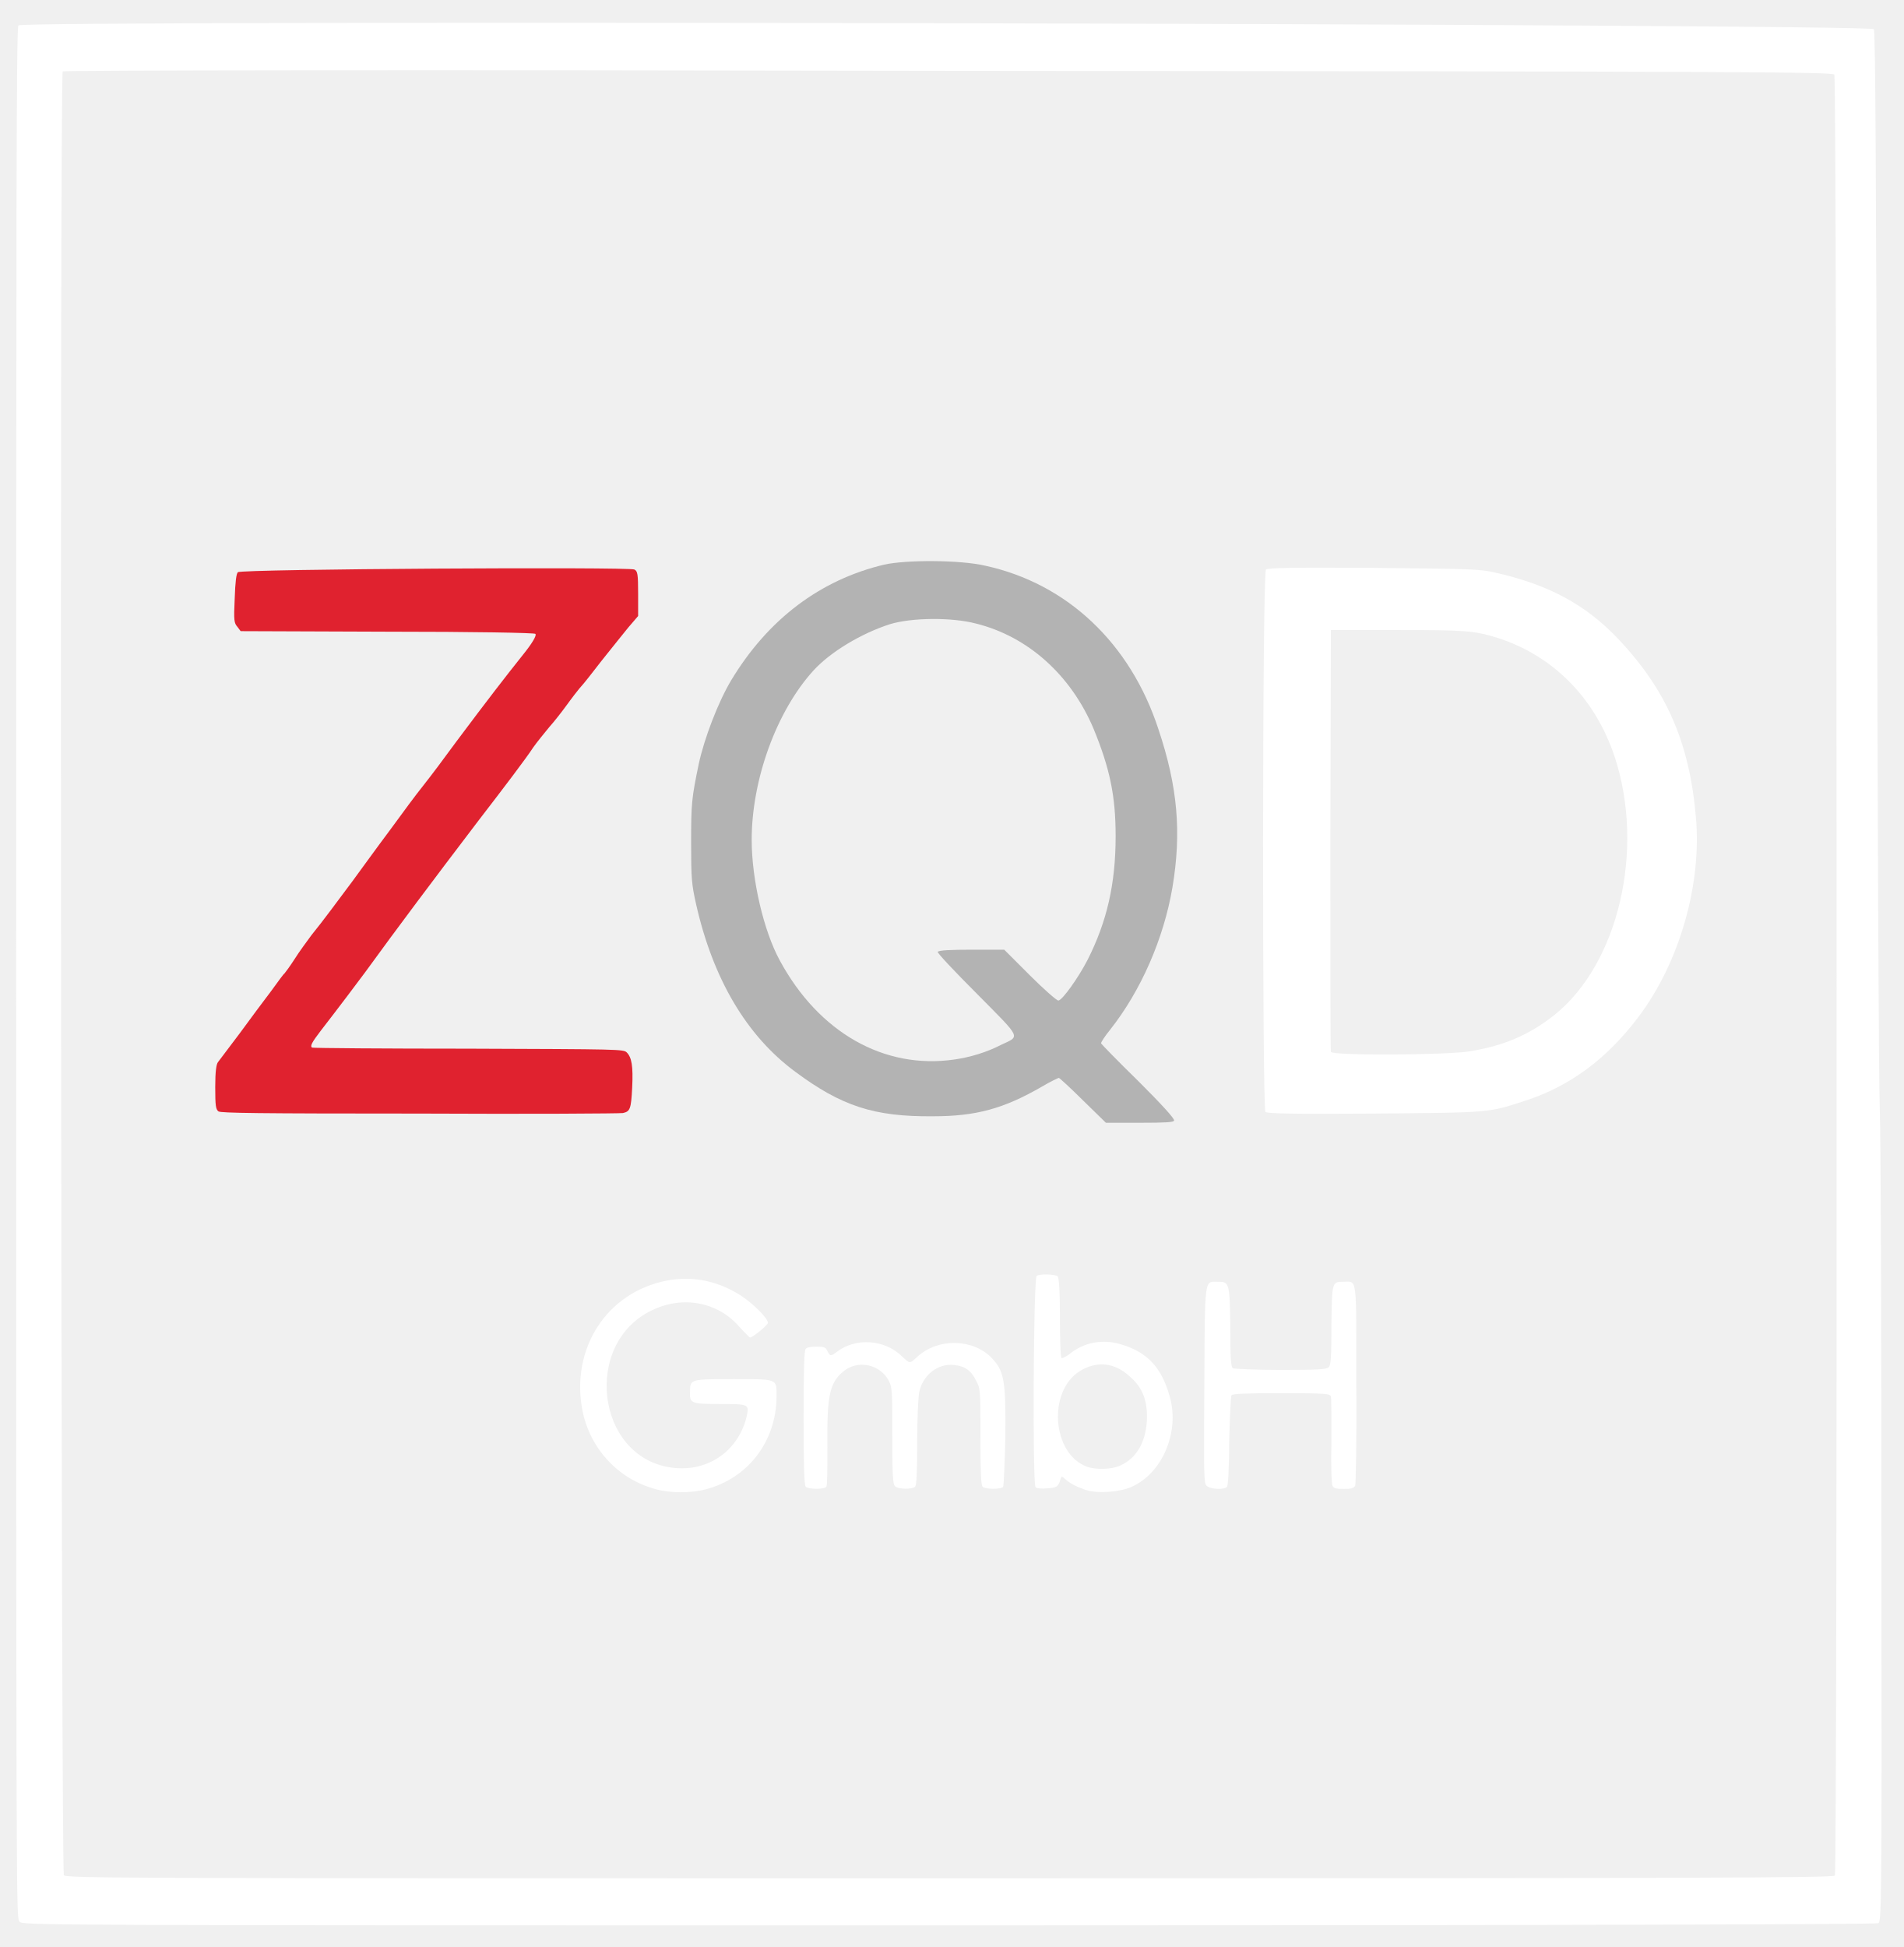
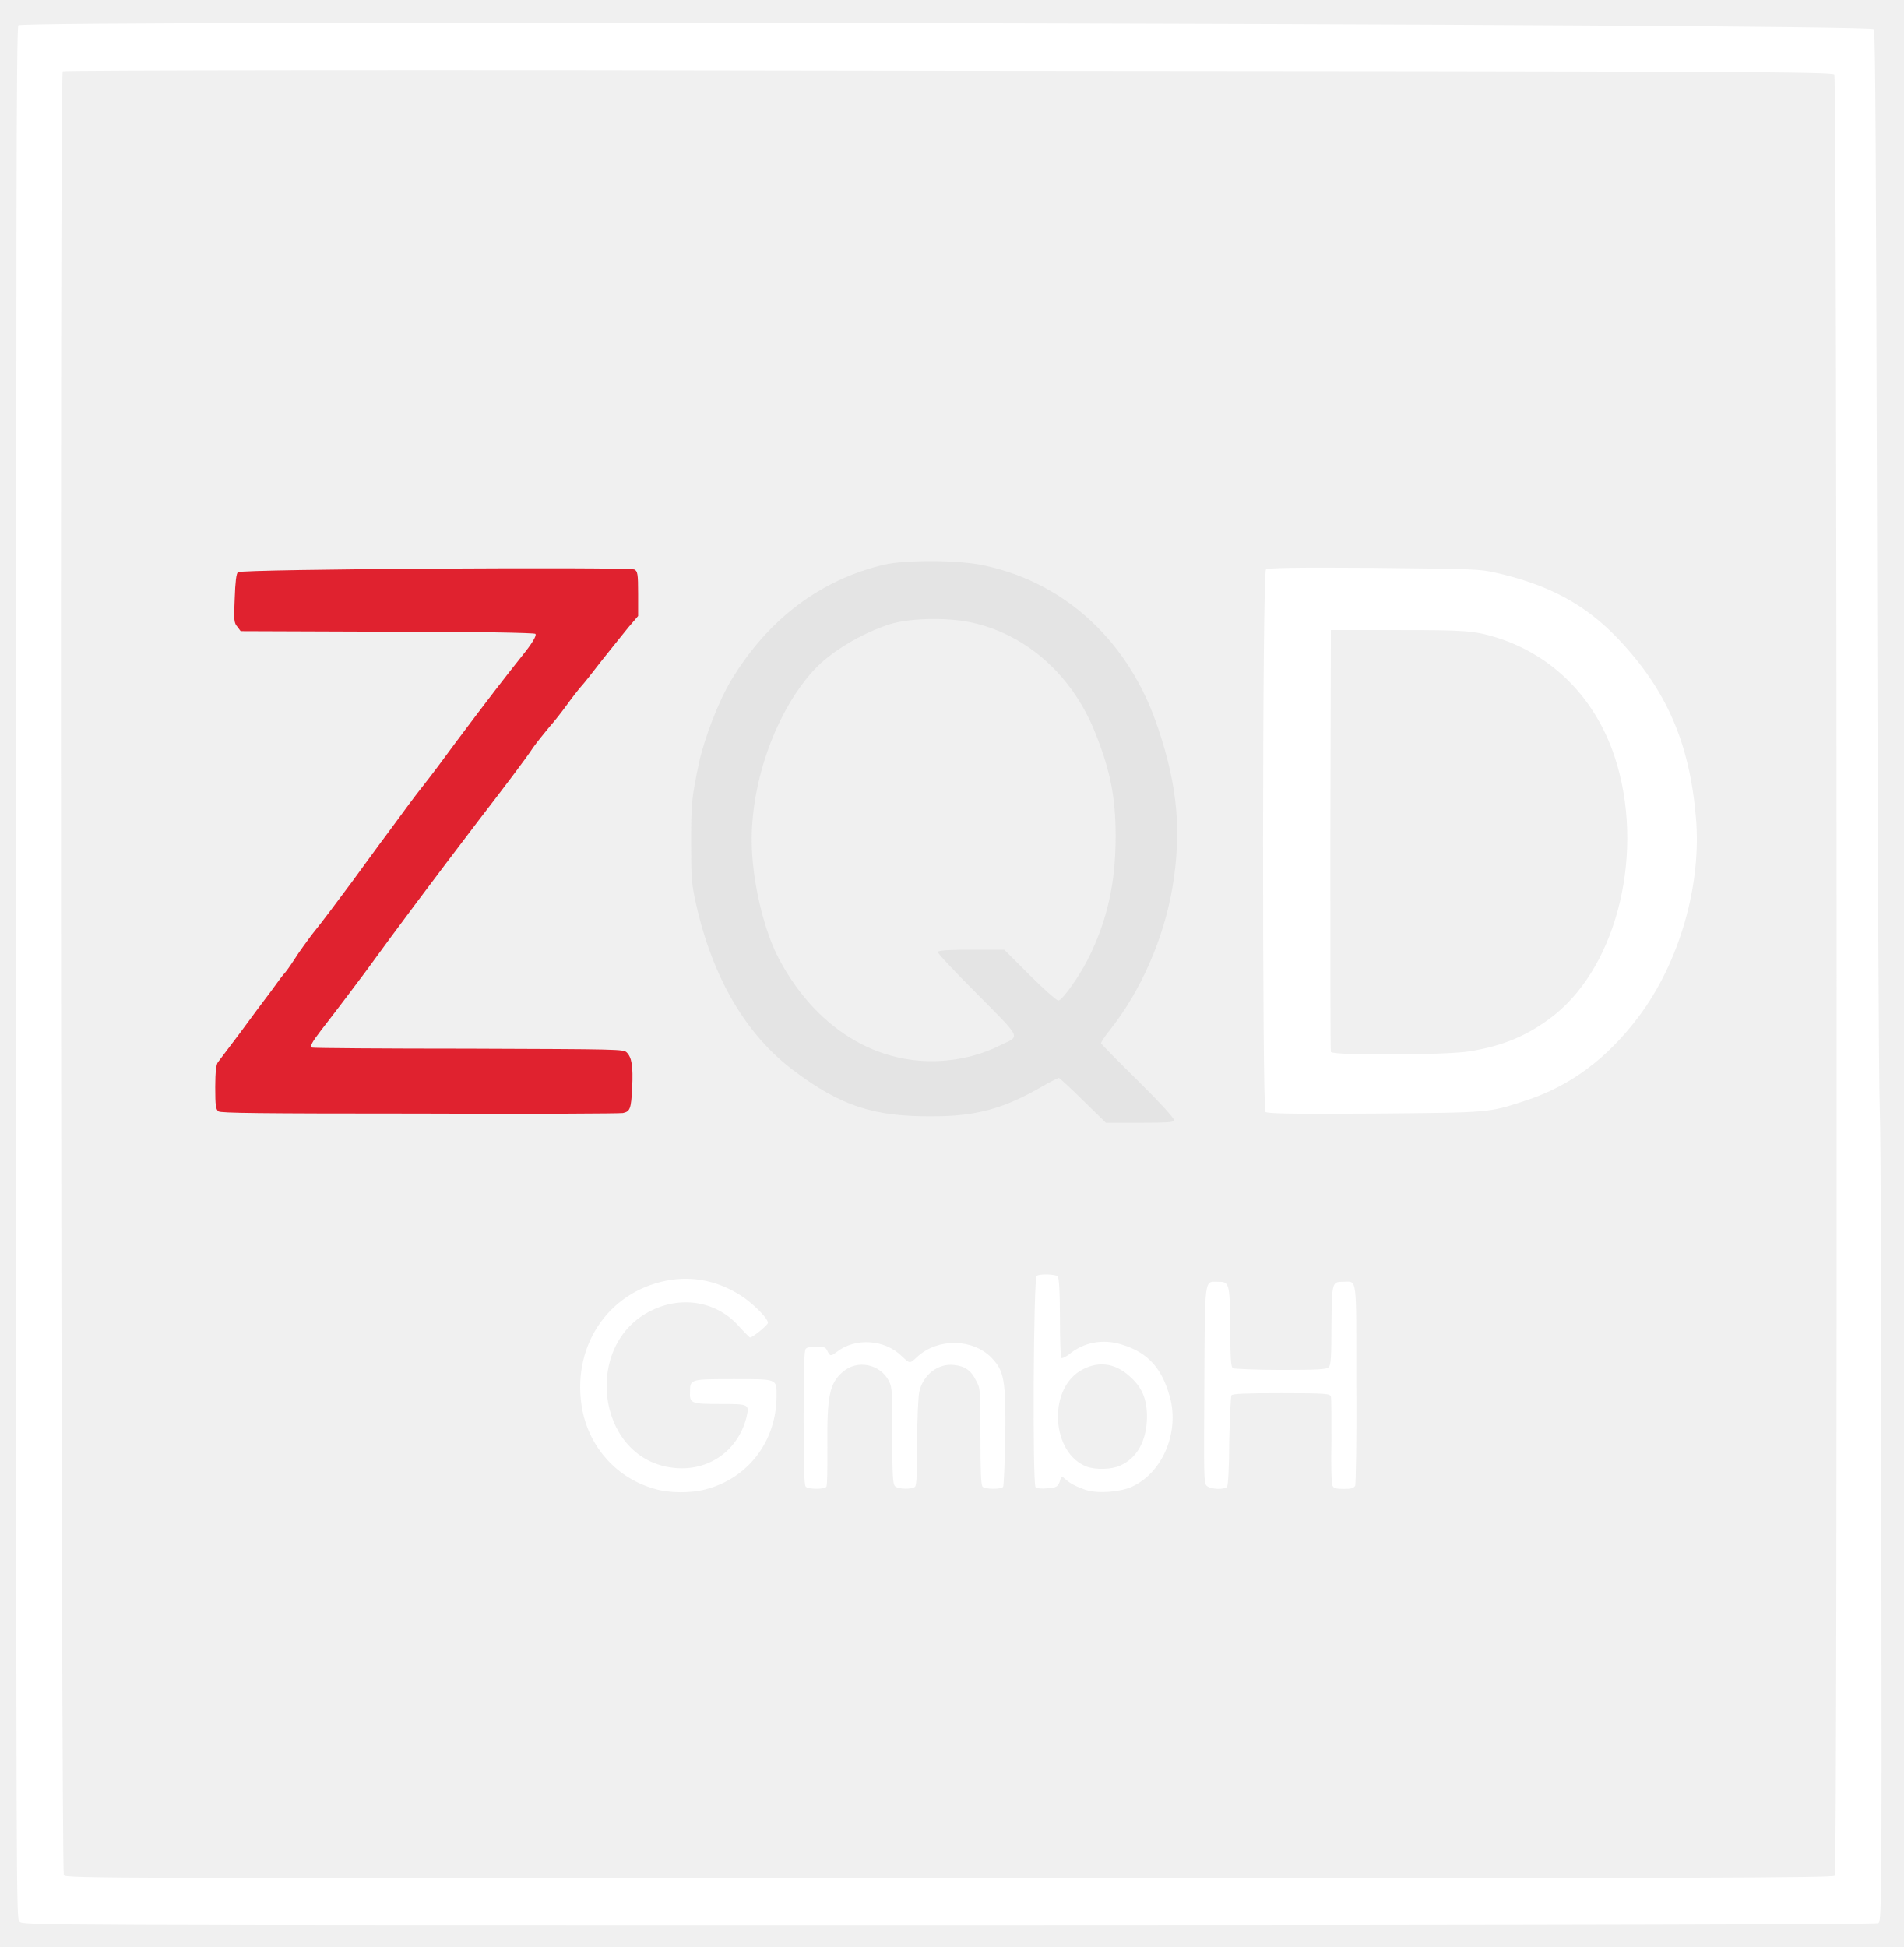
<svg xmlns="http://www.w3.org/2000/svg" viewBox="28 28 352 360">
-   <path fill="#b3b3b3" d="M228.3,231.5C226.0,229.2 223.9,227.3 223.8,227.3C223.7,227.3 222.2,228.0 220.7,228.9C213.6,233.0 208.5,234.4 200.5,234.4C189.6,234.5 183.6,232.5 175.1,226.2C166.0,219.5 159.8,208.9 156.7,195.1C155.9,191.5 155.8,190.5 155.8,183.8C155.8,176.5 155.9,175.6 157.2,169.3C158.2,164.6 160.8,157.8 163.2,153.8C170.0,142.5 179.7,135.2 191.5,132.4C195.5,131.5 205.5,131.5 210.2,132.6C225.3,135.9 237.0,146.9 242.2,162.8C245.8,173.5 246.5,182.0 244.8,192.1C243.2,201.5 239.0,211.2 233.2,218.5C232.3,219.6 231.6,220.7 231.6,220.9C231.6,221.0 234.7,224.2 238.5,227.9C242.6,232.0 245.3,234.9 245.1,235.2C245.0,235.5 243.7,235.6 238.8,235.6L232.5,235.6L228.3,231.5ZM204.5,223.9C207.3,223.5 210.4,222.6 213.1,221.2C216.7,219.5 217.0,220.2 208.7,211.8C204.5,207.6 201.3,204.2 201.4,204.0C201.6,203.7 203.8,203.6 207.7,203.6L213.7,203.6L218.4,208.3C221.0,210.9 223.4,213.0 223.7,213.0C224.4,213.0 227.4,208.8 229.1,205.5C232.7,198.4 234.3,191.4 234.3,182.6C234.3,175.1 233.2,170.0 230.2,162.7C226.0,152.8 218.1,145.7 208.5,143.3C203.9,142.1 196.6,142.2 192.6,143.4C187.3,145.1 181.6,148.5 178.4,152.0C171.6,159.5 167.0,172.1 167.0,183.3C167.0,190.6 169.2,200.1 172.2,205.6C179.4,218.9 191.5,225.8 204.5,223.9Z" />
+   <path fill="#e4e4e4" d="M228.3,231.5C226.0,229.2 223.9,227.3 223.8,227.3C223.7,227.3 222.2,228.0 220.7,228.9C213.6,233.0 208.5,234.4 200.5,234.4C189.6,234.5 183.6,232.5 175.1,226.2C166.0,219.5 159.8,208.9 156.7,195.1C155.9,191.5 155.8,190.5 155.8,183.8C155.8,176.5 155.9,175.6 157.2,169.3C158.2,164.6 160.8,157.8 163.2,153.8C170.0,142.5 179.7,135.2 191.5,132.4C195.5,131.5 205.5,131.5 210.2,132.6C225.3,135.9 237.0,146.9 242.2,162.8C245.8,173.5 246.5,182.0 244.8,192.1C243.2,201.5 239.0,211.2 233.2,218.5C232.3,219.6 231.6,220.7 231.6,220.9C231.6,221.0 234.7,224.2 238.5,227.9C242.6,232.0 245.3,234.9 245.1,235.2C245.0,235.5 243.7,235.6 238.8,235.6L232.5,235.6L228.3,231.5ZM204.5,223.9C207.3,223.5 210.4,222.6 213.1,221.2C216.7,219.5 217.0,220.2 208.7,211.8C204.5,207.6 201.3,204.2 201.4,204.0C201.6,203.7 203.8,203.6 207.7,203.6L213.7,203.6L218.4,208.3C221.0,210.9 223.4,213.0 223.7,213.0C224.4,213.0 227.4,208.8 229.1,205.5C232.7,198.4 234.3,191.4 234.3,182.6C234.3,175.1 233.2,170.0 230.2,162.7C226.0,152.8 218.1,145.7 208.5,143.3C203.9,142.1 196.6,142.2 192.6,143.4C187.3,145.1 181.6,148.5 178.4,152.0C171.6,159.5 167.0,172.1 167.0,183.3C167.0,190.6 169.2,200.1 172.2,205.6C179.4,218.9 191.5,225.8 204.5,223.9Z" />
  <path fill="#ffffff" d="M31.6,383.3C31.0,382.6 31.0,382.1 31.0,207.9C31.0,72.4 31.0,33.0 31.4,32.7C32.3,31.7 373.6,32.4 374.5,33.4C374.8,33.7 374.9,58.4 375.1,128.8C375.2,181.0 375.4,228.0 375.6,233.1C375.8,238.3 375.9,274.1 375.9,312.9C376.0,382.2 375.9,383.3 375.3,383.6C374.9,383.8 321.0,384.0 203.5,384.0C32.8,384.0 32.3,384.0 31.6,383.3ZM367.3,374.8C367.8,374.1 367.7,42.5 367.2,41.8C366.8,41.3 350.9,41.2 203.3,41.1C104.7,40.9 39.7,41.0 39.6,41.2C39.0,42.0 39.3,372.2 39.8,374.7C39.9,375.3 47.9,375.3 203.4,375.3C344.4,375.3 366.9,375.2 367.3,374.8ZM149.1,303.3C142.2,301.4 137.1,295.8 135.7,288.8C133.5,277.3 140.2,267.0 151.2,264.8C156.2,263.8 161.3,264.9 165.8,268.1C167.8,269.6 170.0,271.8 170.0,272.6C170.0,273.0 167.2,275.3 166.7,275.3C166.6,275.3 165.7,274.4 164.7,273.3C160.7,268.7 154.2,267.5 148.5,270.3C135.8,276.4 138.2,297.1 151.8,299.3C158.5,300.4 164.3,296.6 166.0,290.2C166.6,287.6 166.6,287.6 161.2,287.6C155.7,287.6 155.5,287.5 155.6,285.2C155.6,283.0 155.8,283.0 163.7,283.0C171.8,283.0 171.6,282.9 171.6,286.1C171.6,294.5 166.3,301.4 158.4,303.4C155.8,304.1 151.7,304.1 149.1,303.3ZM228.8,303.5C227.1,302.9 226.0,302.4 225.0,301.5C224.3,300.9 224.3,300.9 224.1,301.5C223.7,302.9 223.4,303.1 221.6,303.2C220.7,303.3 219.7,303.2 219.5,303.0C218.9,302.5 219.1,264.3 219.7,263.9C220.4,263.5 223.1,263.6 223.6,264.0C223.8,264.3 224.0,266.5 224.0,271.7C224.0,275.7 224.1,279.0 224.3,279.1C224.4,279.2 225.0,278.9 225.6,278.5C228.3,276.2 231.9,275.5 235.4,276.6C240.4,278.1 243.1,281.2 244.5,287.0C245.9,293.3 242.8,300.4 237.3,302.9C235.1,303.9 231.0,304.2 228.8,303.5ZM177.0,302.9C176.7,302.6 176.6,299.3 176.6,290.1C176.6,280.9 176.7,277.7 177.0,277.4C177.2,277.1 178.1,277.0 179.0,277.0C180.4,277.0 180.7,277.1 181.0,277.8C181.5,278.8 181.6,278.8 182.7,278.0C186.1,275.3 191.6,275.6 194.8,278.8C196.3,280.2 196.2,280.2 197.7,278.8C201.5,275.4 207.8,275.5 211.3,279.0C213.7,281.5 214.0,283.1 213.9,293.8C213.8,298.6 213.6,302.7 213.5,302.9C213.2,303.4 210.2,303.4 209.7,302.9C209.4,302.6 209.3,300.1 209.3,293.6C209.3,285.1 209.3,284.7 208.5,283.3C207.6,281.4 206.4,280.6 204.5,280.4C201.5,280.0 198.7,282.2 198.0,285.3C197.8,286.1 197.6,290.3 197.6,294.6C197.6,300.3 197.5,302.6 197.2,302.9C196.7,303.4 194.1,303.4 193.5,302.8C193.1,302.4 193.0,300.8 193.0,293.5C193.0,285.5 193.0,284.6 192.4,283.4C190.8,280.2 186.5,279.3 183.8,281.7C181.4,283.8 180.9,286.1 181.0,295.6C181.0,299.4 181.0,302.7 180.8,302.9C180.5,303.4 177.5,303.4 177.0,302.9ZM251.1,302.7C250.6,302.2 250.6,300.6 250.7,284.1C250.8,264.0 250.7,265.0 253.1,265.0C255.3,265.0 255.4,265.0 255.5,273.3C255.5,279.1 255.6,280.8 256.0,281.0C256.3,281.1 260.2,281.3 264.8,281.3C271.8,281.3 273.3,281.2 273.7,280.8C274.1,280.4 274.2,279.0 274.2,273.1C274.3,265.0 274.3,265.0 276.4,265.0C279.0,265.0 278.8,263.5 278.8,283.9C278.9,294.3 278.7,302.4 278.6,302.7C278.3,303.2 277.8,303.3 276.5,303.3C275.1,303.3 274.6,303.2 274.4,302.7C274.2,302.4 274.1,298.7 274.2,294.5C274.2,290.2 274.2,286.5 274.1,286.2C273.9,285.7 273.2,285.6 265.0,285.6C258.2,285.6 255.9,285.7 255.7,286.0C255.6,286.3 255.4,290.0 255.3,294.5C255.3,299.1 255.1,302.6 254.9,302.9C254.4,303.5 251.8,303.4 251.1,302.7ZM235.1,299.0C238.3,297.6 240.0,294.4 240.1,290.1C240.1,286.7 239.2,284.5 236.9,282.5C234.1,279.9 230.8,279.6 227.7,281.5C221.7,285.2 222.5,296.8 229.0,299.2C230.7,299.8 233.6,299.7 235.1,299.0ZM262.0,233.6C261.4,232.9 261.4,133.9 262.1,133.3C262.5,133.0 267.3,132.9 282.0,133.0C300.4,133.2 301.6,133.2 304.6,133.9C314.3,136.1 321.1,139.7 327.2,146.1C336.1,155.5 340.4,165.2 341.6,179.1C342.7,191.5 338.6,205.9 331.0,216.0C325.2,223.7 318.4,228.8 310.1,231.5C303.1,233.8 303.7,233.7 282.1,233.9C266.7,234.0 262.4,233.9 262.0,233.6ZM299.7,222.4C306.0,221.4 310.7,219.4 315.4,215.7C327.3,206.2 332.2,185.1 326.6,168.0C323.0,157.1 315.2,149.2 304.8,145.9C300.5,144.6 299.0,144.5 286.5,144.5L274.1,144.5L274.0,183.3C274.0,204.6 274.0,222.3 274.1,222.5C274.4,223.2 295.4,223.1 299.7,222.4Z" />
  <path fill="#e0222f" d="M68.4,233.5C67.9,233.1 67.8,232.5 67.8,229.0C67.8,226.1 68.0,224.8 68.3,224.4C68.6,224.0 70.4,221.6 72.3,219.1C74.2,216.5 76.8,213.0 78.1,211.3C79.4,209.5 80.5,208.0 80.6,208.0C80.7,207.9 81.6,206.7 82.5,205.3C83.3,204.0 84.8,202.0 85.6,200.9C87.8,198.2 90.2,194.9 93.2,190.9C94.6,189.0 97.7,184.7 100.1,181.5C102.5,178.2 105.1,174.7 106.0,173.6C108.2,170.8 109.6,168.9 112.4,165.1C118.0,157.6 121.8,152.7 124.6,149.2C126.3,147.1 127.3,145.5 127.0,145.2C126.8,145.0 115.6,144.8 99.6,144.8L72.5,144.7L71.9,143.9C71.3,143.2 71.2,142.8 71.4,138.7C71.5,135.6 71.7,134.0 72.0,133.8C72.6,133.2 144.3,132.8 145.3,133.3C145.9,133.6 146.0,134.1 146.0,137.8L146.0,141.9L144.2,144.0C143.2,145.2 141.4,147.5 140.1,149.1C138.8,150.7 137.0,153.1 136.0,154.3C134.9,155.5 133.5,157.4 132.7,158.5C131.9,159.6 130.5,161.4 129.6,162.4C128.7,163.5 127.3,165.2 126.6,166.2C125.3,168.2 121.2,173.6 116.5,179.7C107.9,191.0 101.6,199.4 95.5,207.8C94.4,209.3 90.4,214.6 87.3,218.6C85.7,220.7 85.3,221.4 85.7,221.7C85.9,221.8 99.0,221.9 114.7,221.9C142.6,222.0 143.3,222.0 143.9,222.6C144.8,223.5 145.1,225.1 144.9,229.1C144.7,233.1 144.5,233.5 143.2,233.8C142.6,233.9 125.7,234.0 105.6,233.9C75.3,233.9 68.9,233.8 68.4,233.5Z" />
</svg>
